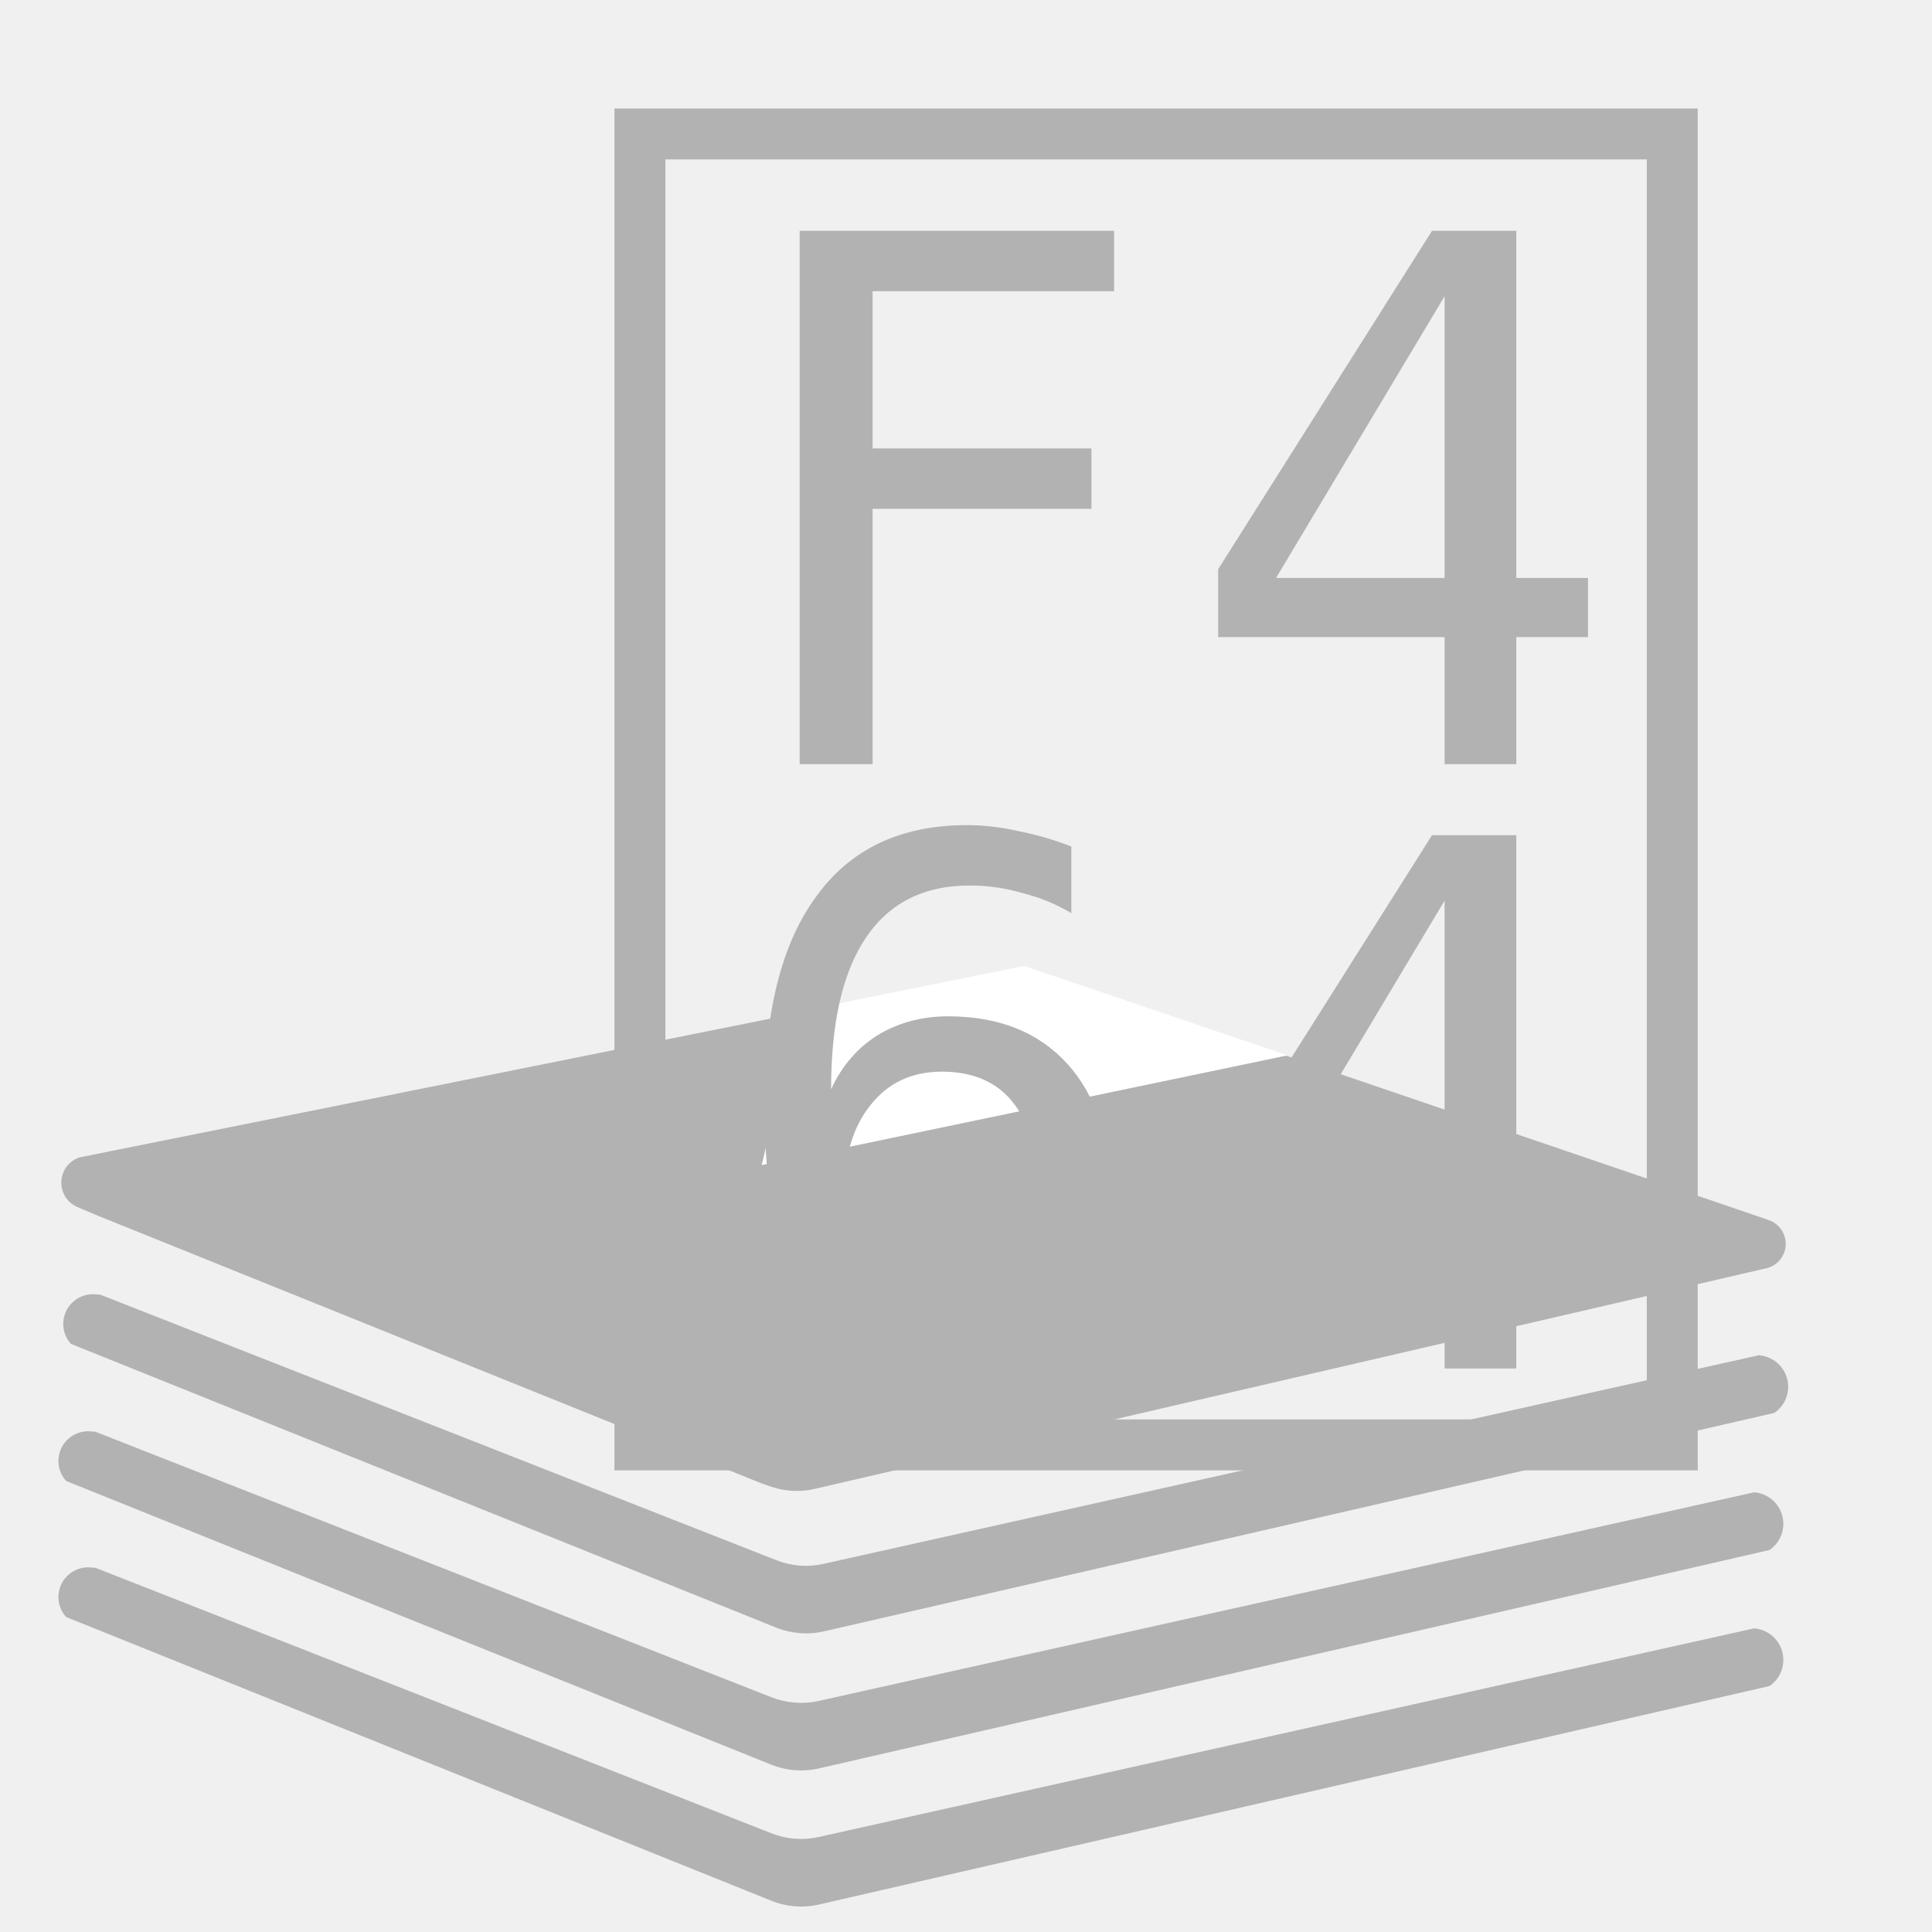
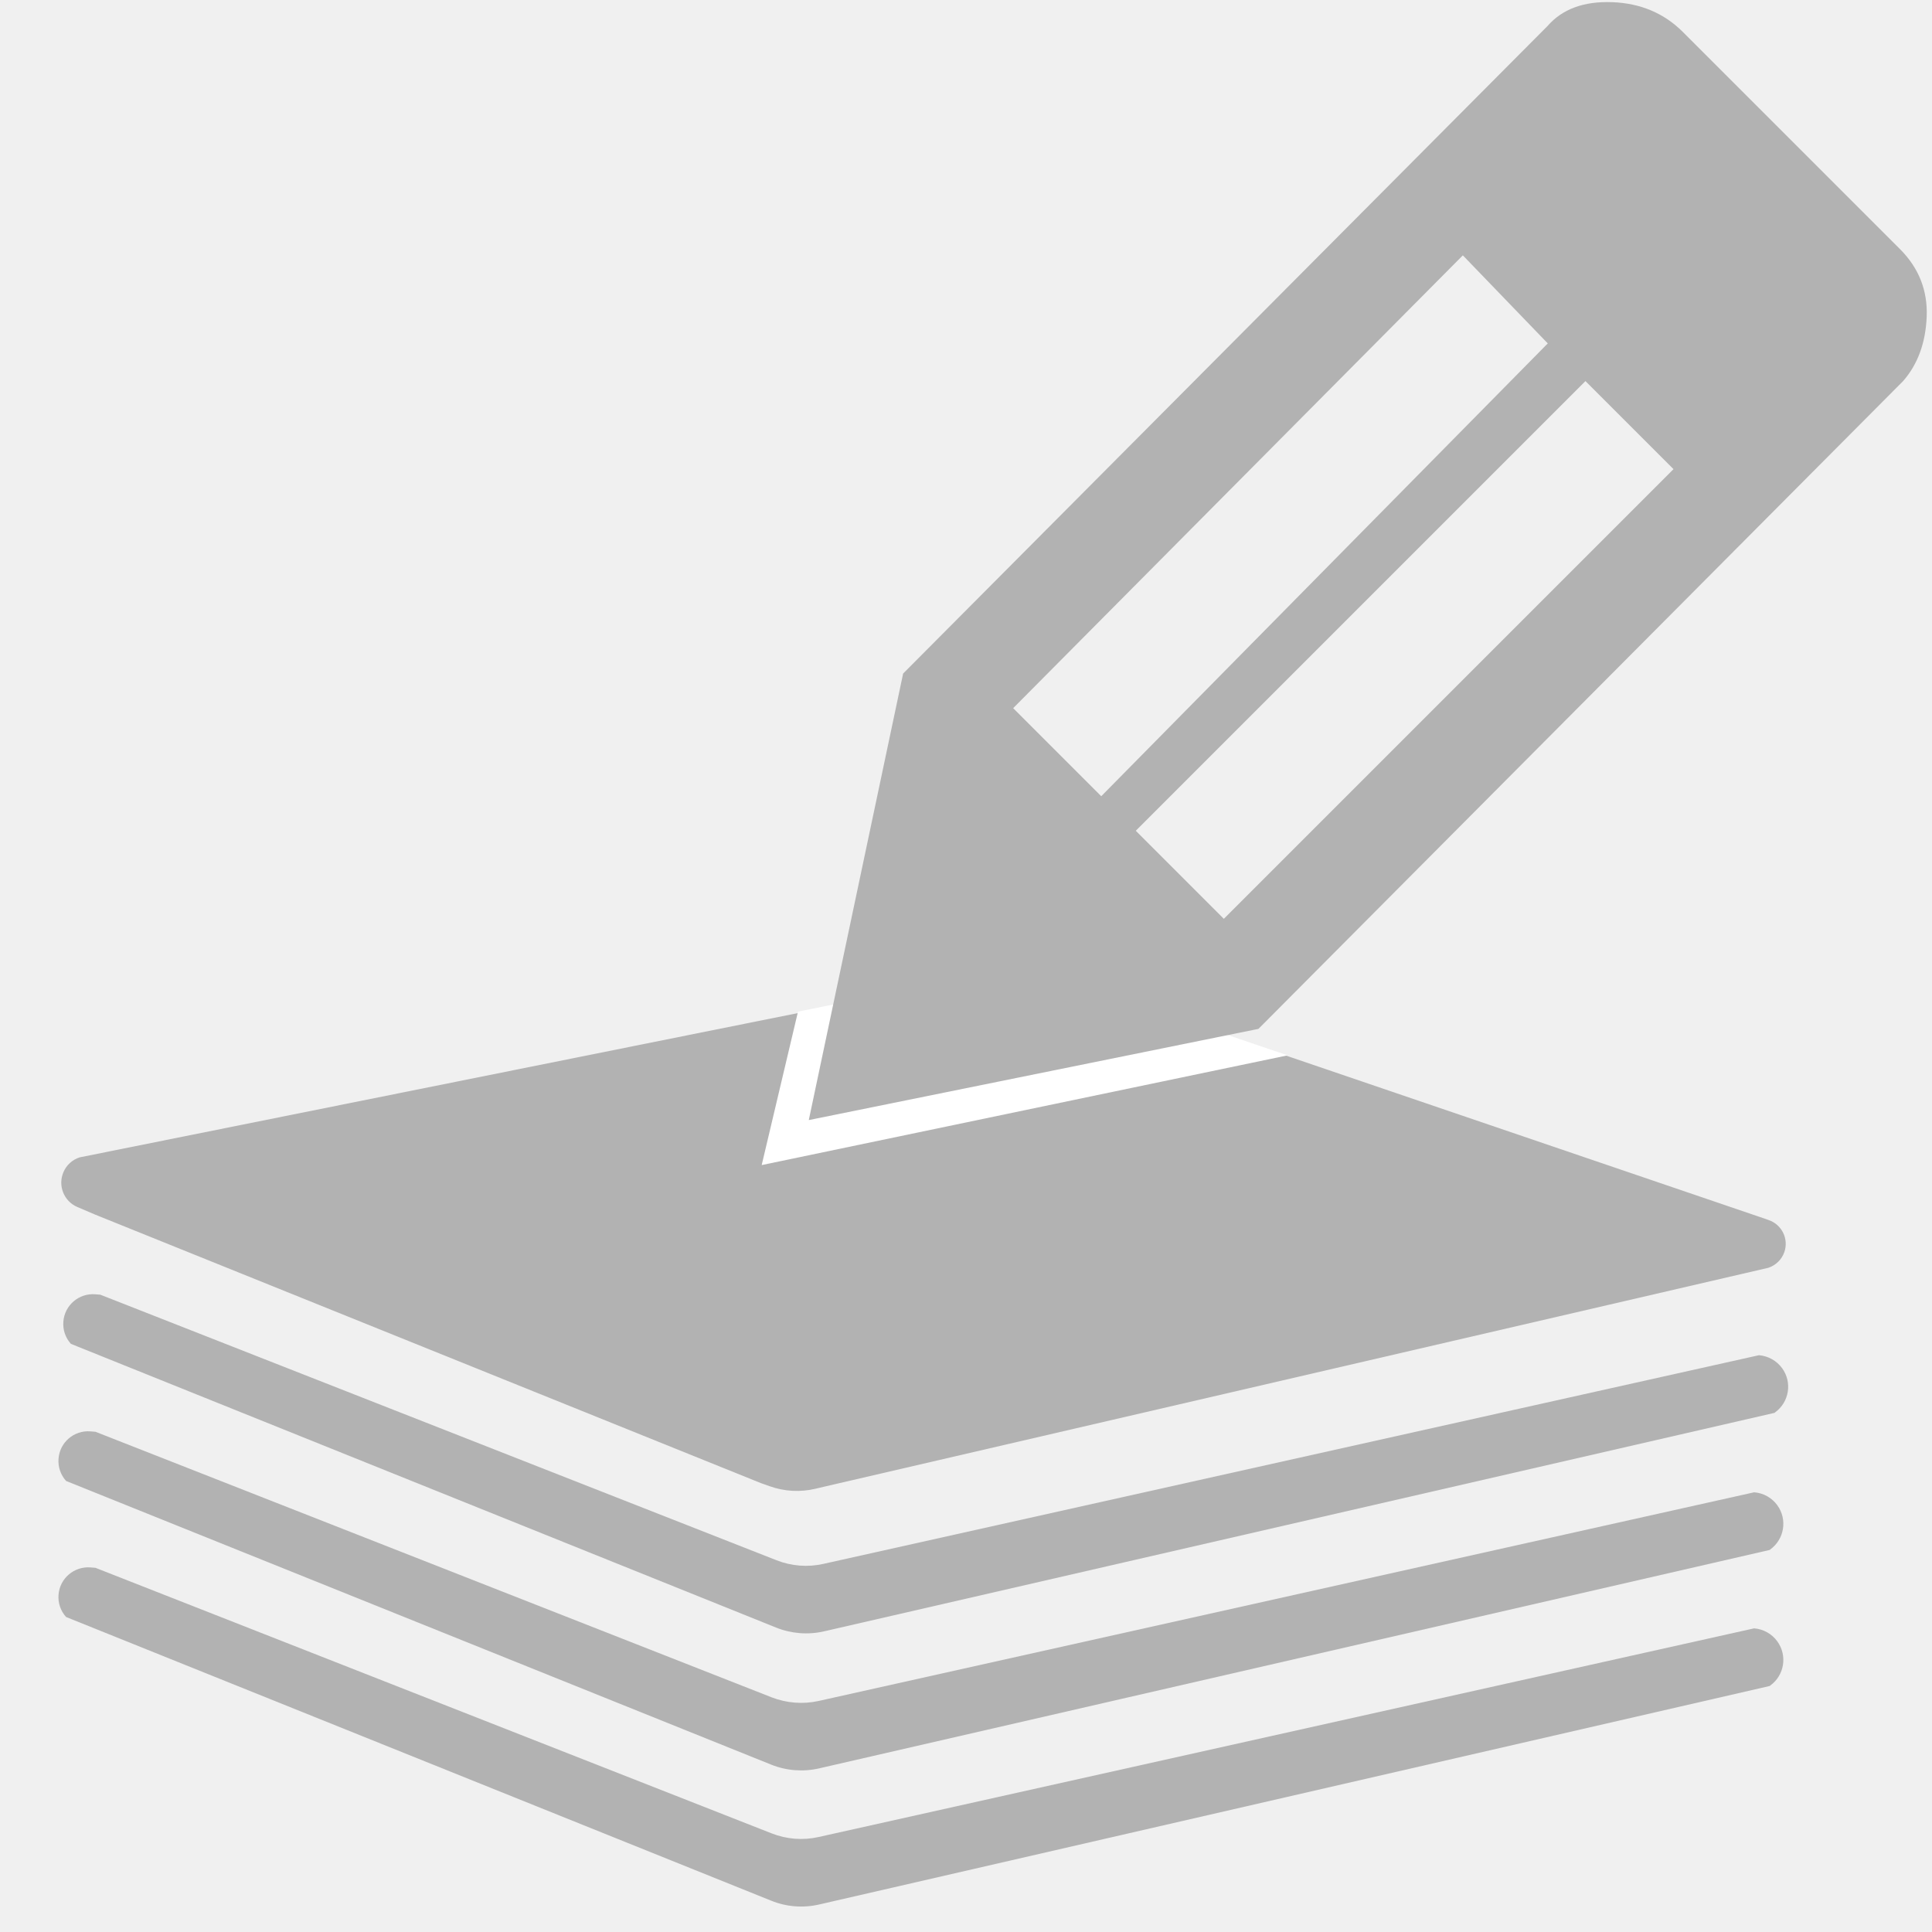
<svg xmlns="http://www.w3.org/2000/svg" width="24px" height="24px" viewBox="0 0 24 24" version="1.1">
-   <g id="Symbols" stroke="none" stroke-width="1" fill="none" fill-rule="evenodd">
+   <g id="Page-1" stroke="none" stroke-width="1" fill="none" fill-rule="evenodd">
    <g id="Icon/Bulk">
-       <g id="Group-2" transform="translate(0, -3)">
-         <g id="Group" transform="translate(0, 15)" fill="#B2B2B2">
+       <g id="Group-2">
+         <g id="Group" transform="translate(0, 12)" fill="#B2B2B2">
          <path d="M13.166,0.156 L13.166,0.156 L13.166,0.156 L21.938,3.144 L21.971,3.156 C22.135,3.212 22.222,3.39 22.166,3.553 C22.134,3.646 22.06,3.718 21.967,3.749 L21.967,3.749 L21.967,3.749 L10.269,6.461 L10.133,6.493 C9.943,6.539 9.744,6.528 9.56,6.462 L9.45,6.423 L9.45,6.423 L1.186,3.09 L0.961,2.994 C0.794,2.923 0.716,2.729 0.788,2.561 C0.825,2.473 0.899,2.406 0.99,2.377 L0.99,2.377 L0.99,2.377 L12.255,0.114 L12.268,0.111 C12.566,0.038 12.878,0.054 13.166,0.156 Z" id="Rectangle" />
          <path d="M1.246,4.083 L1.183,4.078 C0.98,4.062 0.802,4.215 0.787,4.418 C0.779,4.519 0.813,4.619 0.881,4.694 L0.881,4.694 L0.881,4.694 L9.64,8.218 C9.829,8.294 10.038,8.311 10.237,8.265 L22.044,5.551 L22.044,5.551 L22.051,5.545 C22.227,5.417 22.266,5.171 22.138,4.996 C22.07,4.903 21.965,4.844 21.85,4.835 L21.85,4.835 L21.85,4.835 L10.229,7.427 C10.035,7.471 9.832,7.455 9.646,7.382 L1.246,4.083 L1.246,4.083 Z" id="Path-2" />
          <path d="M1.186,5.786 L1.123,5.781 C0.92,5.765 0.742,5.917 0.727,6.121 C0.719,6.222 0.753,6.321 0.821,6.397 L0.821,6.397 L0.821,6.397 L9.58,9.921 C9.769,9.997 9.978,10.013 10.177,9.967 L21.984,7.254 L21.984,7.254 L21.991,7.248 C22.167,7.12 22.206,6.874 22.078,6.698 C22.01,6.605 21.905,6.546 21.79,6.538 L21.79,6.538 L21.79,6.538 L10.169,9.13 C9.975,9.173 9.772,9.157 9.586,9.085 L1.186,5.786 L1.186,5.786 Z" id="Path-2-Copy" />
          <path d="M1.186,7.476 L1.123,7.471 C0.92,7.456 0.742,7.608 0.727,7.811 C0.719,7.912 0.753,8.012 0.821,8.087 L0.821,8.087 L0.821,8.087 L9.58,11.611 C9.769,11.688 9.978,11.704 10.177,11.658 L21.984,8.944 L21.984,8.944 L21.991,8.938 C22.167,8.811 22.206,8.565 22.078,8.389 C22.01,8.296 21.905,8.237 21.79,8.228 L21.79,8.228 L21.79,8.228 L10.169,10.82 C9.975,10.864 9.772,10.848 9.586,10.775 L1.186,7.476 L1.186,7.476 Z" id="Path-2-Copy-2" />
        </g>
-         <polygon id="Path-3" fill="#FFFFFF" points="9.913 15.567 9.462 17.473 15.995 16.11 12.724 15" />
-         <text id="" font-family="dashicons" font-size="20" font-weight="normal" fill="#B2B2B2">
-           <tspan x="7" y="20"></tspan>
-         </text>
+         <polygon id="Path-3" fill="#FFFFFF" points="9.913 12.567 9.462 14.473 15.995 13.11 12.724 12" />
+         <path d="M10.047,13.914 L15.633,12.781 L23.641,4.734 C23.823,4.526 23.921,4.259 23.934,3.934 C23.947,3.608 23.836,3.328 23.602,3.094 L23.602,3.094 L20.906,0.398 C20.672,0.164 20.379,0.04 20.027,0.027 C19.676,0.014 19.409,0.112 19.227,0.32 L19.227,0.32 L11.219,8.367 L10.047,13.914 Z M13.68,9.891 L12.586,8.797 L18.172,3.172 L19.227,4.266 L13.68,9.891 Z M15.203,11.414 L14.109,10.32 L19.695,4.734 L20.789,5.828 L15.203,11.414 Z" id="" fill="#B2B2B2" fill-rule="nonzero" />
      </g>
    </g>
  </g>
</svg>
